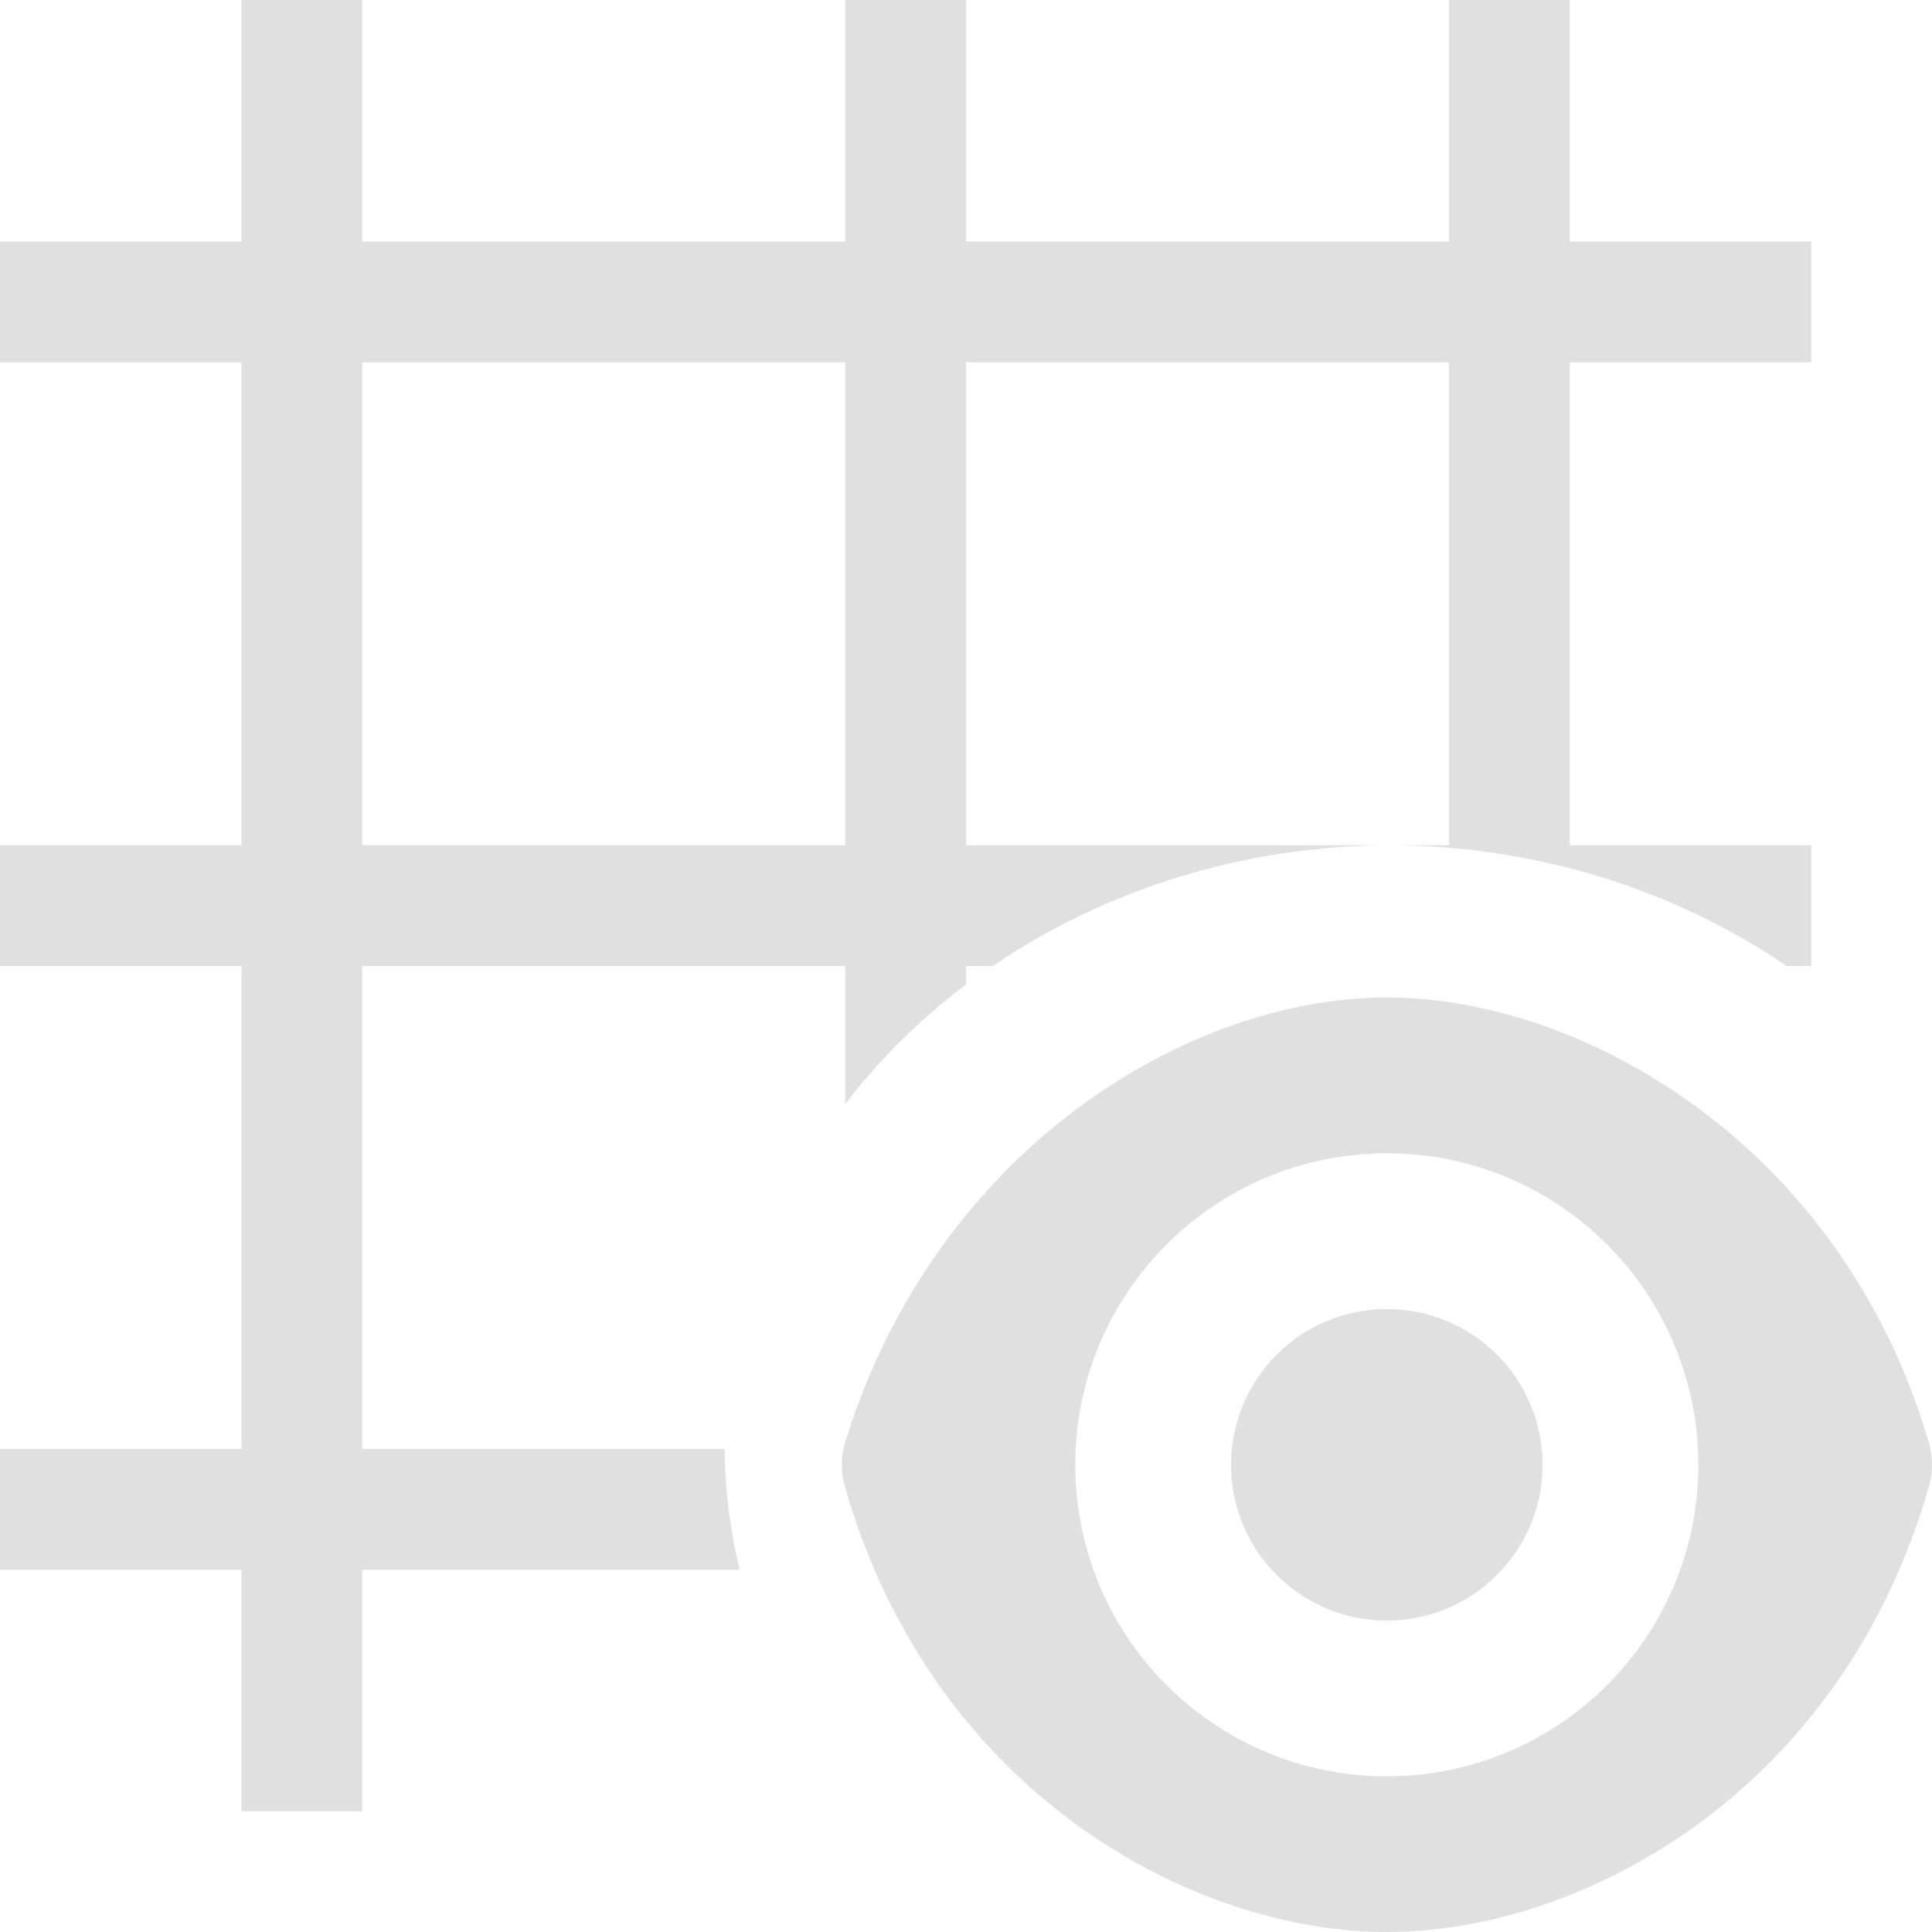
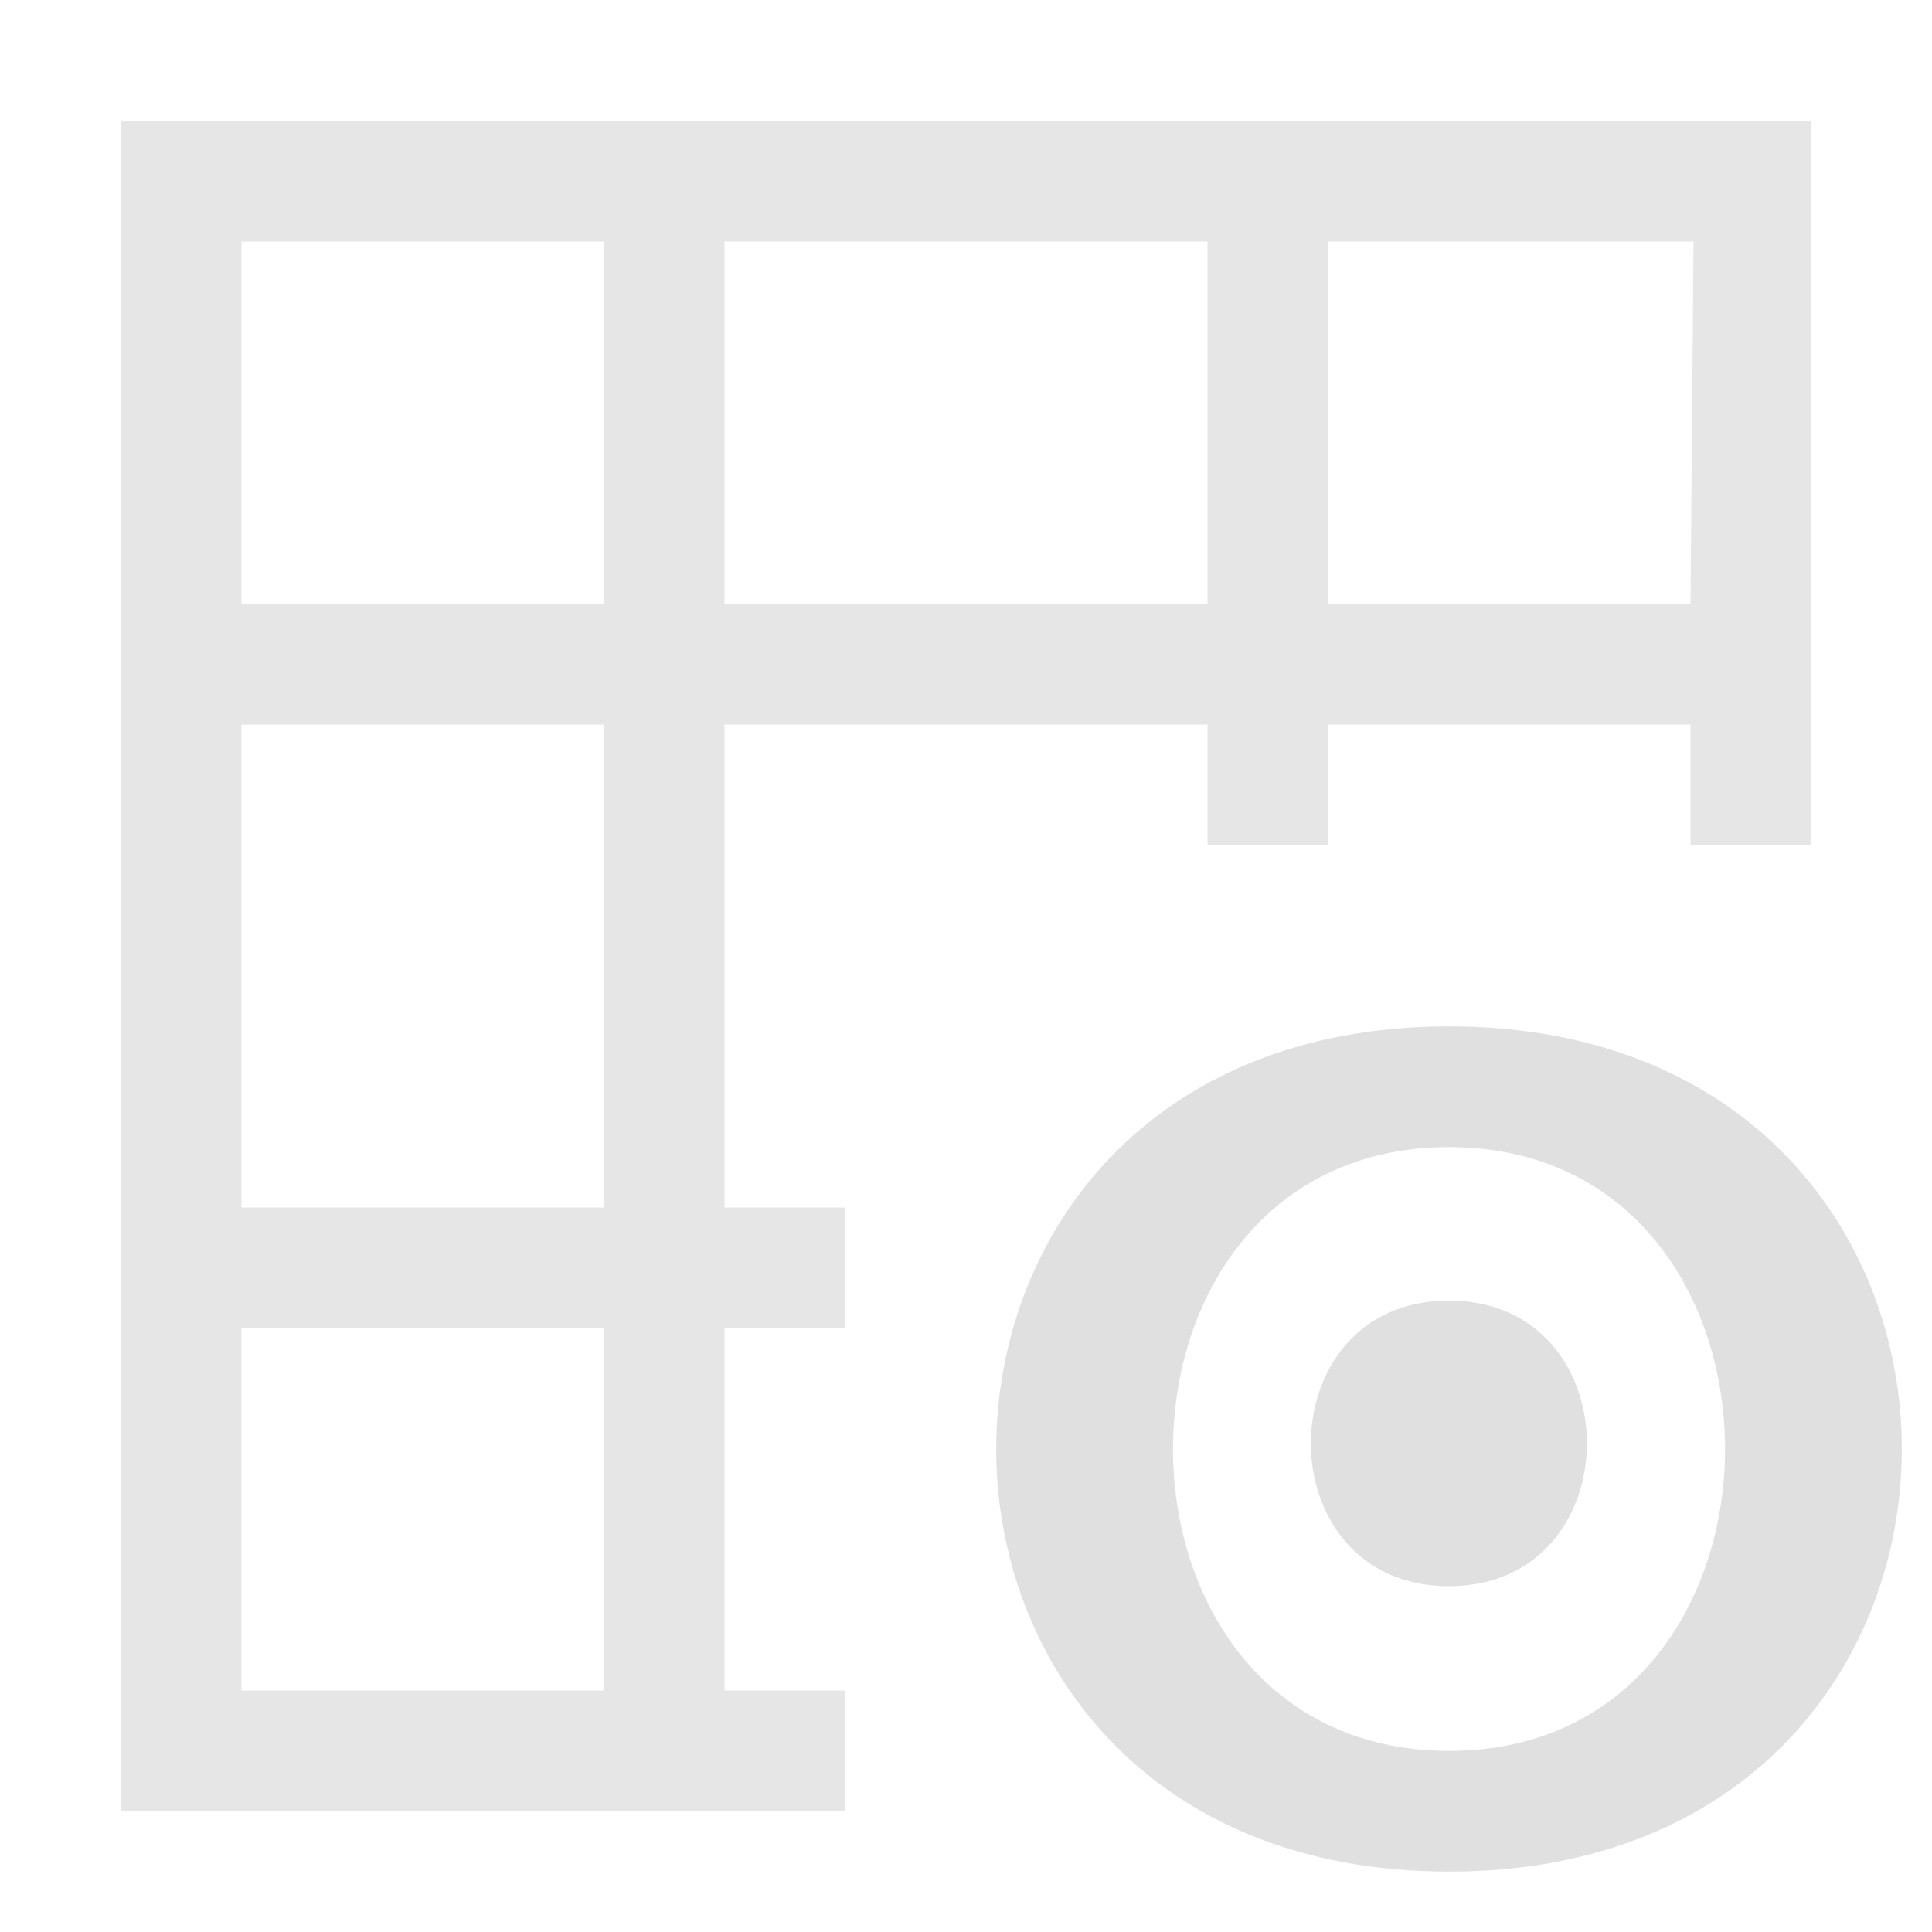
<svg xmlns="http://www.w3.org/2000/svg" width="16" height="16">
-   <path fill="#e0e0e0" d="M2 0v2H0v1h2v4H0v1h2v4H0v1h2v2h1v-2h3.125A5.5 5 0 0 1 6 12H3V8h4v1.143a5.5 5 0 0 1 1-.99V8h.223A5.5 5 0 0 1 11.5 7H8V3h4v4h-.5a5.5 5 0 0 1 3.297 1H15V7h-2V3h2V2h-2V0h-1v2H8V0H7v2H3V0H2zm1 3h4v4H3V3zm8.485 5.261c-1.648 0-3.734 1.256-4.485 3.68a.645.645 0 0 0-.004.367C7.721 14.846 9.873 16 11.486 16c1.612 0 3.764-1.154 4.489-3.692a.645.645 0 0 0 0-.356c-.71-2.443-2.842-3.691-4.49-3.691zm0 1.29a2.58 2.58 0 0 1 0 5.16 2.58 2.58 0 0 1 0-5.16zm0 1.29a1.29 1.29 0 0 0 0 2.58 1.29 1.29 0 0 0 0-2.58z" />
+   <g fill="#e0e0e0">
+     <path d="m12 8.5c-5 0-5 7 0 7 5 0 5-7-0-7zm0 1c3.048 0 3.048 5 0 5-3.048 0-3.048-5 0-5zm-.001 1.271c-1.524 0-1.524 2.365 0 2.365 1.524 0 1.524-2.365 0-2.365z" />
+     <path fill-opacity=".8" d="m1 1v14h1 3v-1h-3v-3h3v-1h-3v-4h8v1h1v-1h3v1h1v-2h-13v-3h3v13h2v-1h-1v-3h1v-1h-1v-8h4v3h1v-3h3.025l-.025 3h1v-3-1z" />
+   </g>
</svg>
